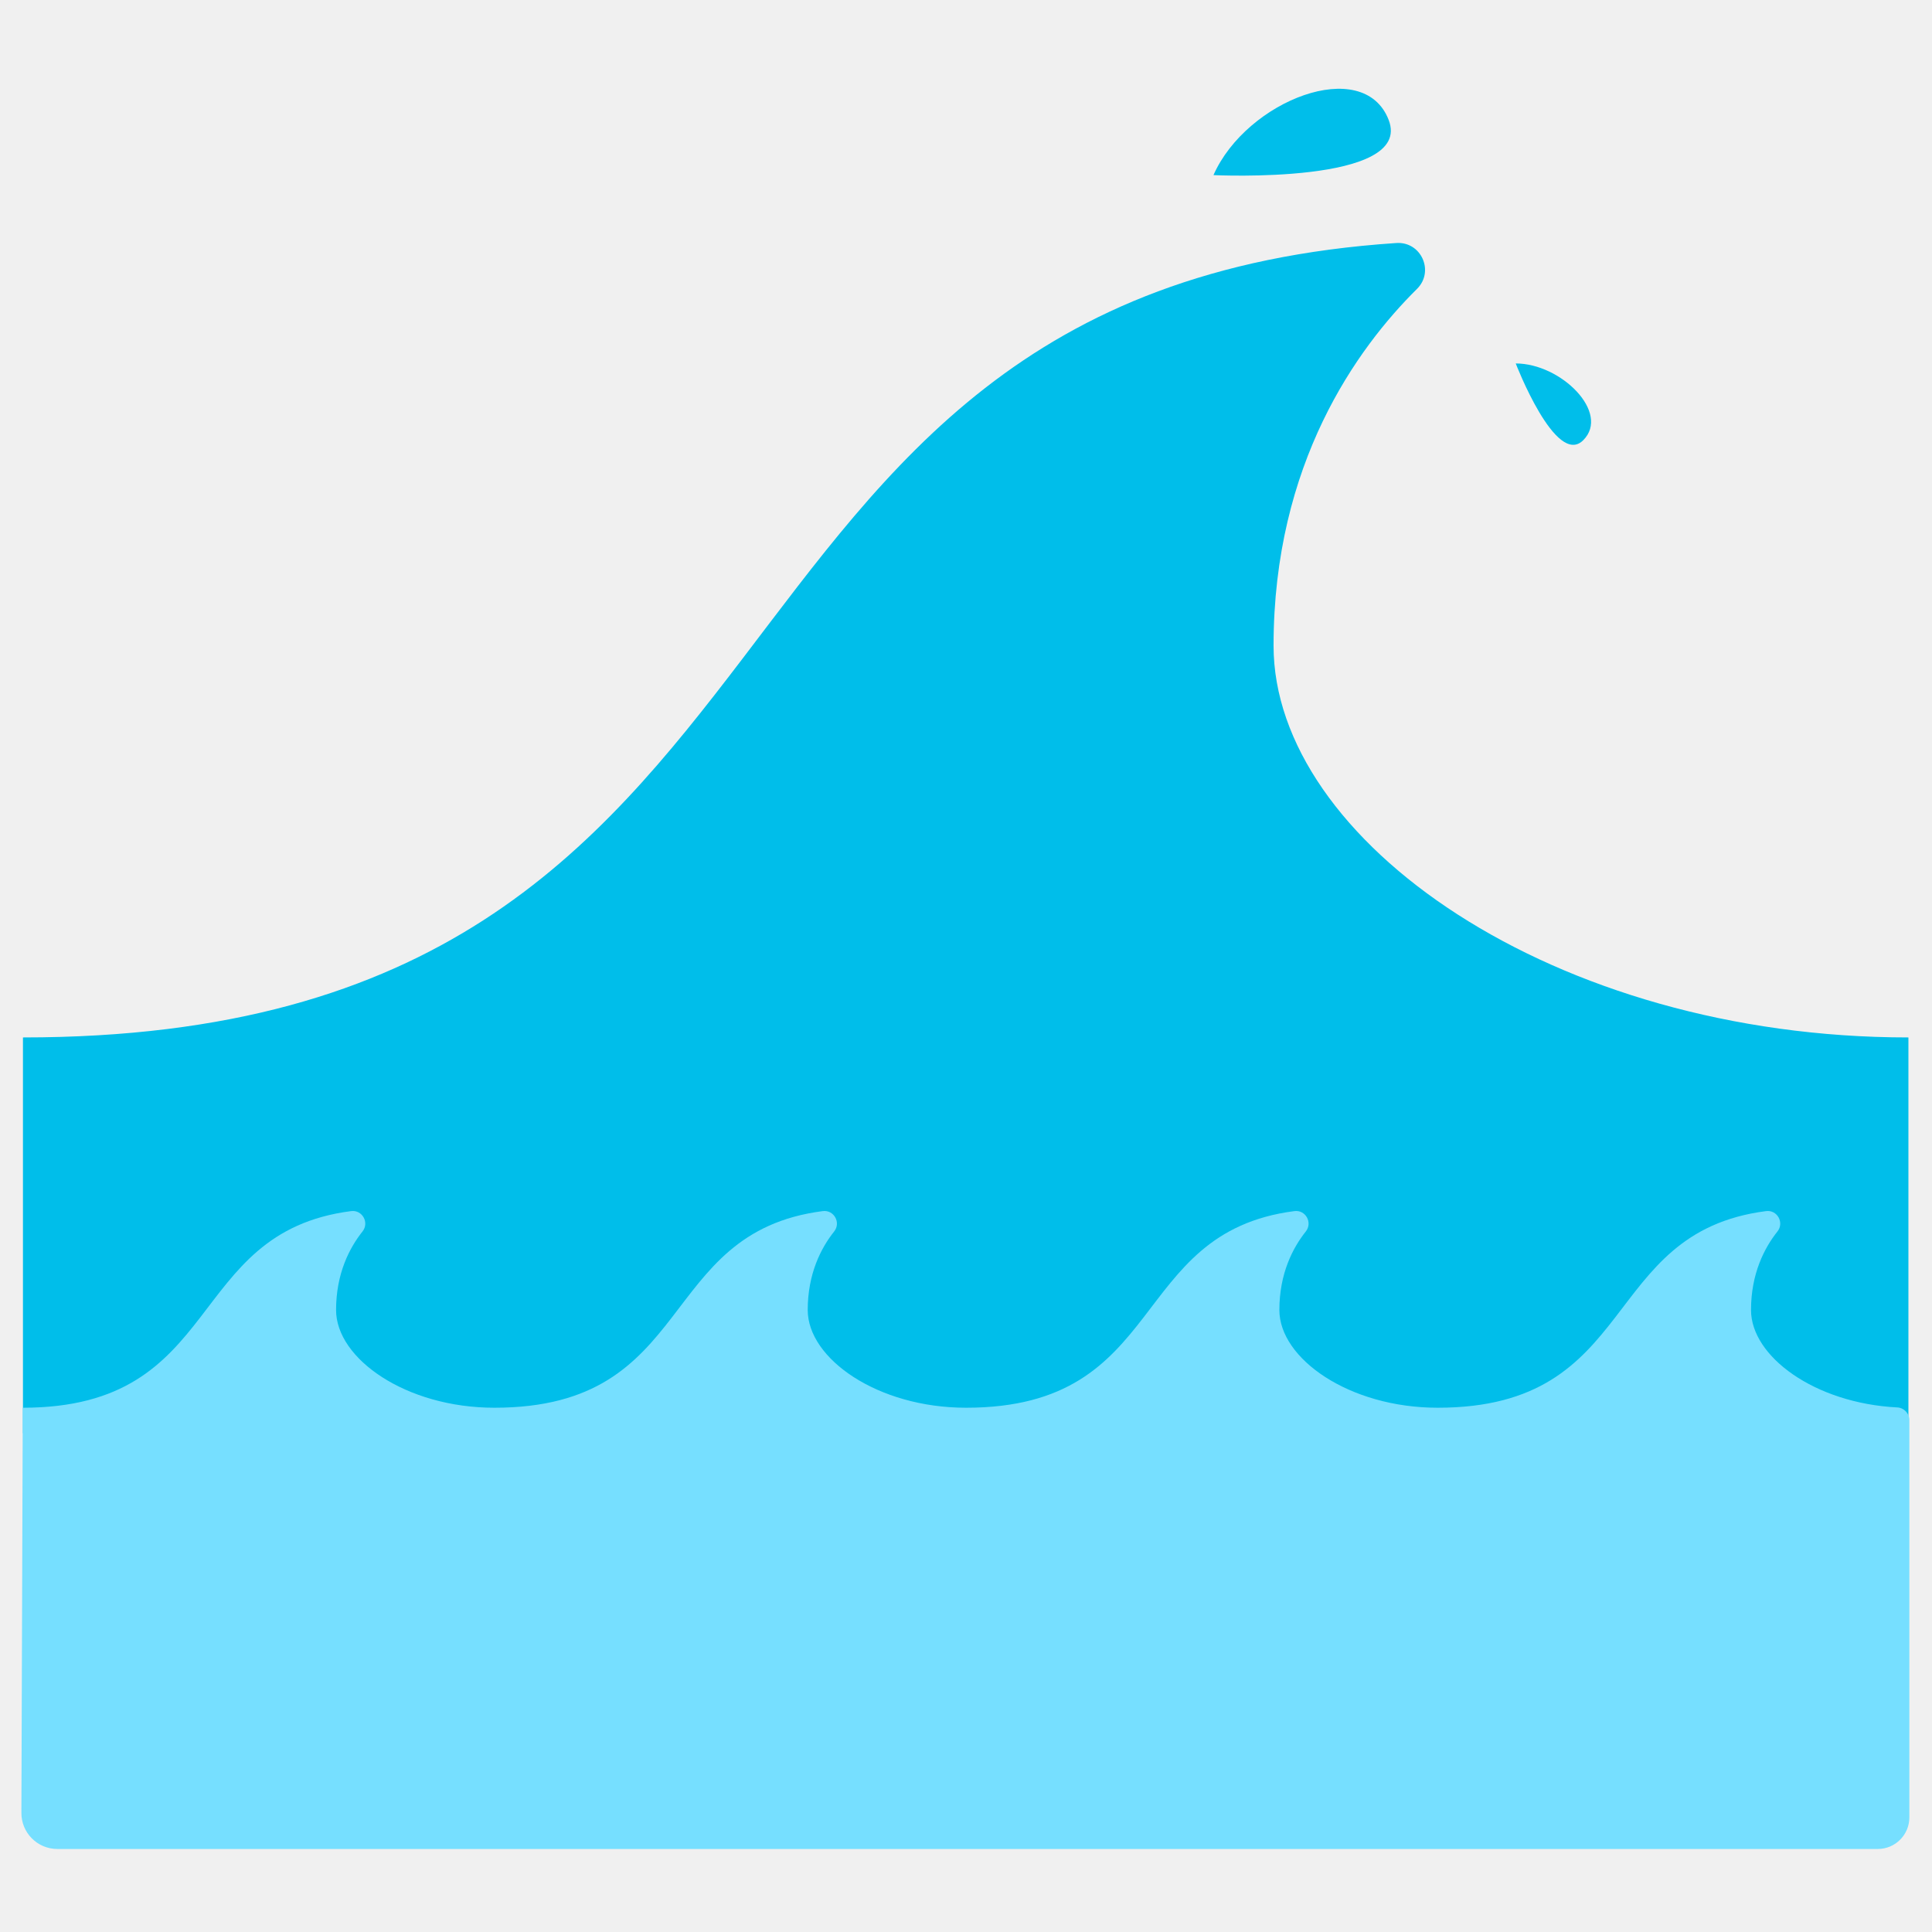
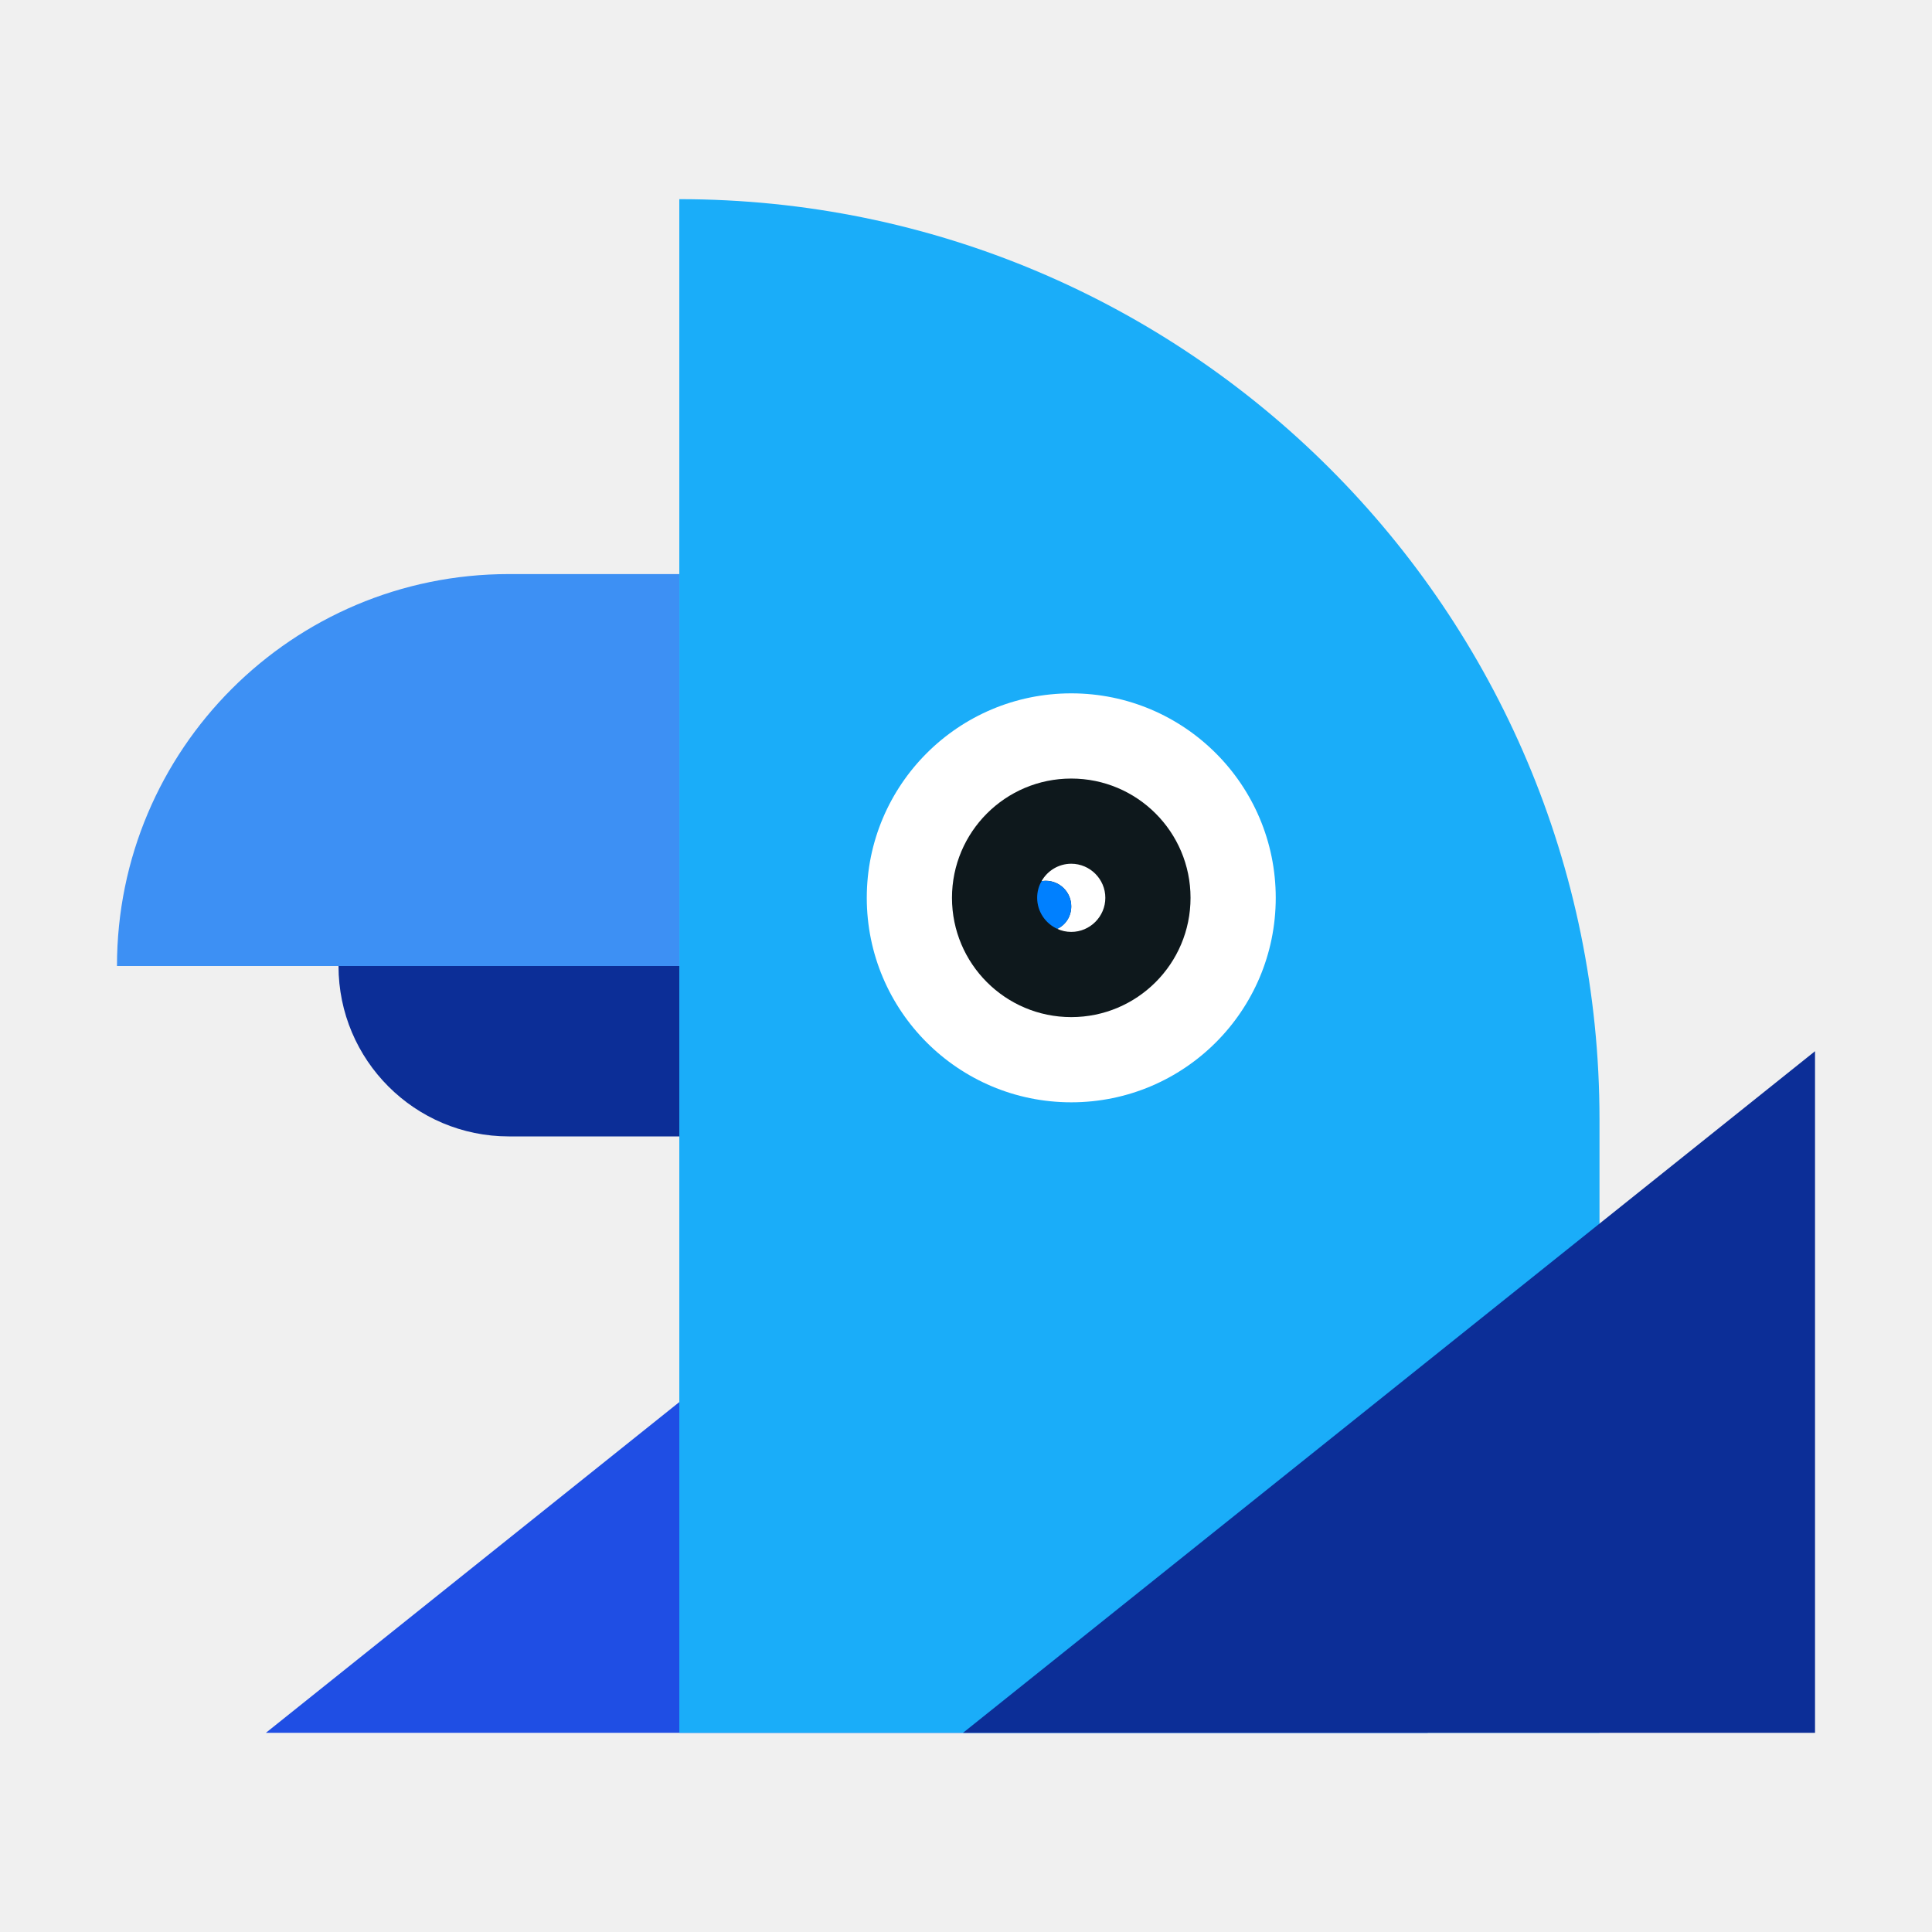
- <svg xmlns="http://www.w3.org/2000/svg" width="512px" height="512px" viewBox="0 0 512 512" aria-hidden="true" role="img" class="iconify iconify--fxemoji" preserveAspectRatio="xMidYMid meet">
-   <path fill="#00BEEA" d="M505.75 379.803H6.083V274.932c220.016 0 167.132-197.434 363.96-210.53c6.592-.439 10.166 7.521 5.471 12.168c-15.848 15.684-38.007 46.247-38.007 94.538c0 51.614 74.128 103.824 168.243 103.824v104.871zm-86.179-263.138c7.265-7.265-5.851-20.347-17.886-20.347c0 0 10.621 27.611 17.886 20.347zm-51.558-84.881c-6.666-17.217-37.694-5.159-46.434 14.623c0 0 53.099 2.594 46.434-14.623z" />
-   <path fill="#76DFFF" d="M497.63 490a8.37 8.37 0 0 0 8.37-8.37V376.316c0-1.756-1.438-3.244-3.192-3.333c-21.936-1.112-38.77-13.531-38.77-25.814c0-9.665 3.559-16.484 7.008-20.821c1.858-2.337-.054-5.774-3.015-5.394c-44.26 5.686-33.383 52.11-87.023 52.11c-23.473 0-41.962-13.022-41.962-25.895c0-9.665 3.559-16.484 7.008-20.821c1.858-2.337-.054-5.774-3.015-5.394c-44.26 5.686-33.383 52.11-87.023 52.11c-23.473 0-41.962-13.022-41.962-25.895c0-9.665 3.559-16.484 7.008-20.821c1.858-2.337-.054-5.774-3.015-5.394c-44.26 5.686-33.383 52.11-87.023 52.11c-23.473 0-41.962-13.022-41.962-25.895c0-9.665 3.559-16.484 7.008-20.821c1.858-2.337-.054-5.774-3.015-5.394c-44.26 5.686-33.383 52.11-87.023 52.11L5.67 480.33c-.08 5.317 4.208 9.67 9.526 9.67H497.63z" />
+ <svg xmlns="http://www.w3.org/2000/svg" t="1659860609482" class="icon" viewBox="0 0 1024 1024" version="1.1" p-id="2104" width="200" height="200">
+   <defs>
+     <style type="text/css" />
+   </defs>
+   <path d="M756.73 425.79v492.65H140.91z" fill="#1F4EE4" p-id="2105" />
+   <path d="M847.78 918.44H360.05V105.56c269.36 0 487.72 218.36 487.72 487.72v325.16z" fill="#1AADF9" p-id="2106" />
+   <path d="M62 512h298.05V304.27h-90.32C155.01 304.27 62 397.27 62 512z" fill="#3D90F4" p-id="2107" />
+   <path d="M269.73 602.32h90.32V512H179.42c0 49.88 40.43 90.32 90.31 90.32z" fill="#0C2E97" p-id="2108" />
+   <path d="M567.79 475.87m-108.38 0a108.38 108.38 0 1 0 216.76 0 108.38 108.38 0 1 0-216.76 0Z" fill="#FFFFFF" p-id="2109" />
+   <path d="M567.79 475.87m-63.22 0a63.22 63.22 0 1 0 126.44 0 63.22 63.22 0 1 0-126.44 0Z" fill="#0E181C" p-id="2110" />
+   <path d="M585.85 475.87c0 9.94-8.13 18.06-18.06 18.06-2.62 0-5.15-0.54-7.41-1.63 4.43-2.08 7.41-6.6 7.41-11.92 0-7.5-6.05-13.55-13.55-13.55-0.72 0-1.44 0.09-2.17 0.18 3.07-5.51 9.03-9.21 15.72-9.21 9.93 0.01 18.06 8.14 18.06 18.07z" fill="#FFFFFF" p-id="2111" />
+   <path d="M567.79 480.39c0 5.33-2.98 9.84-7.41 11.92-6.23-2.8-10.66-9.12-10.66-16.44 0-3.25 0.81-6.23 2.35-8.85 0.72-0.09 1.44-0.18 2.17-0.18 7.5 0 13.55 6.05 13.55 13.55z" fill="#0080FF" p-id="2112" />
+   <path d="M962 557.16v361.28H510.4z" fill="#0C2E97" p-id="2113" />
</svg>
